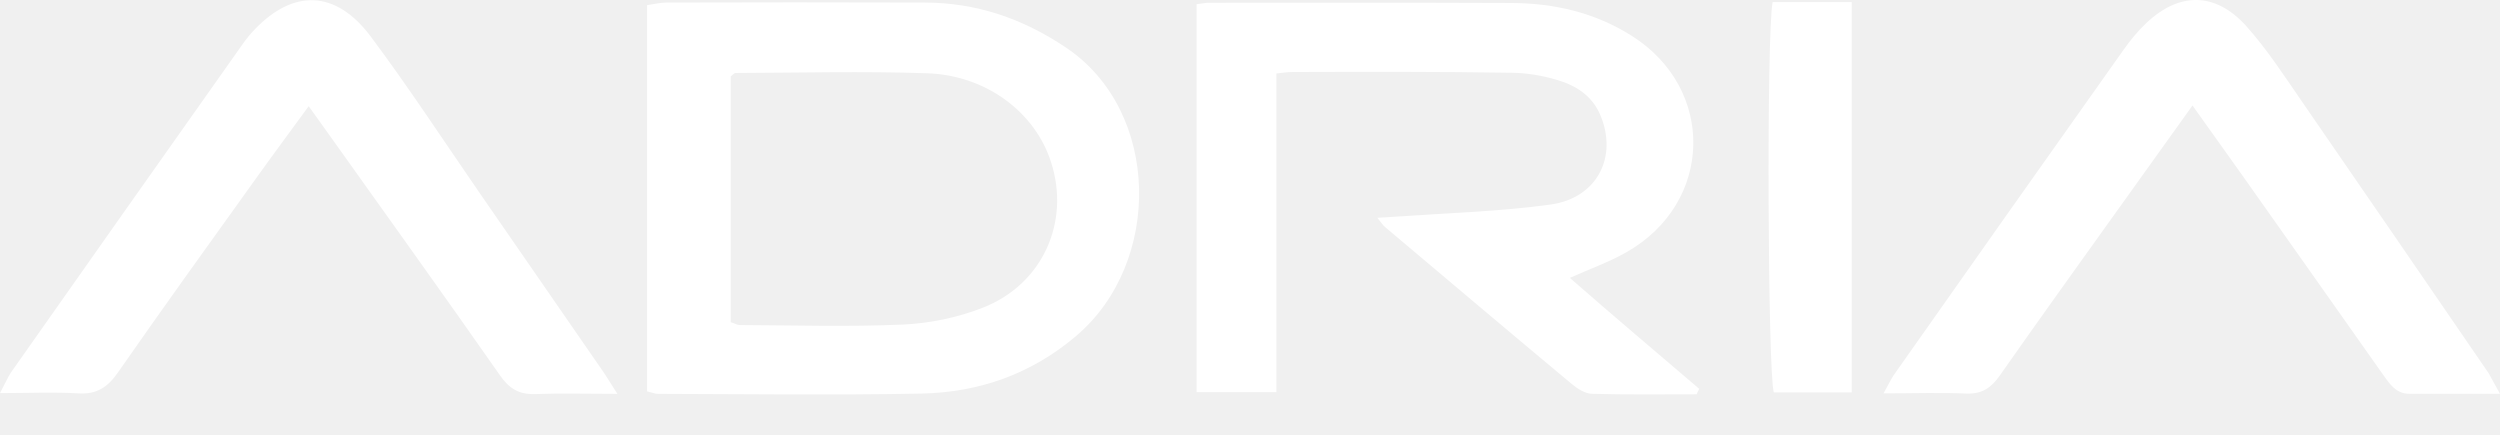
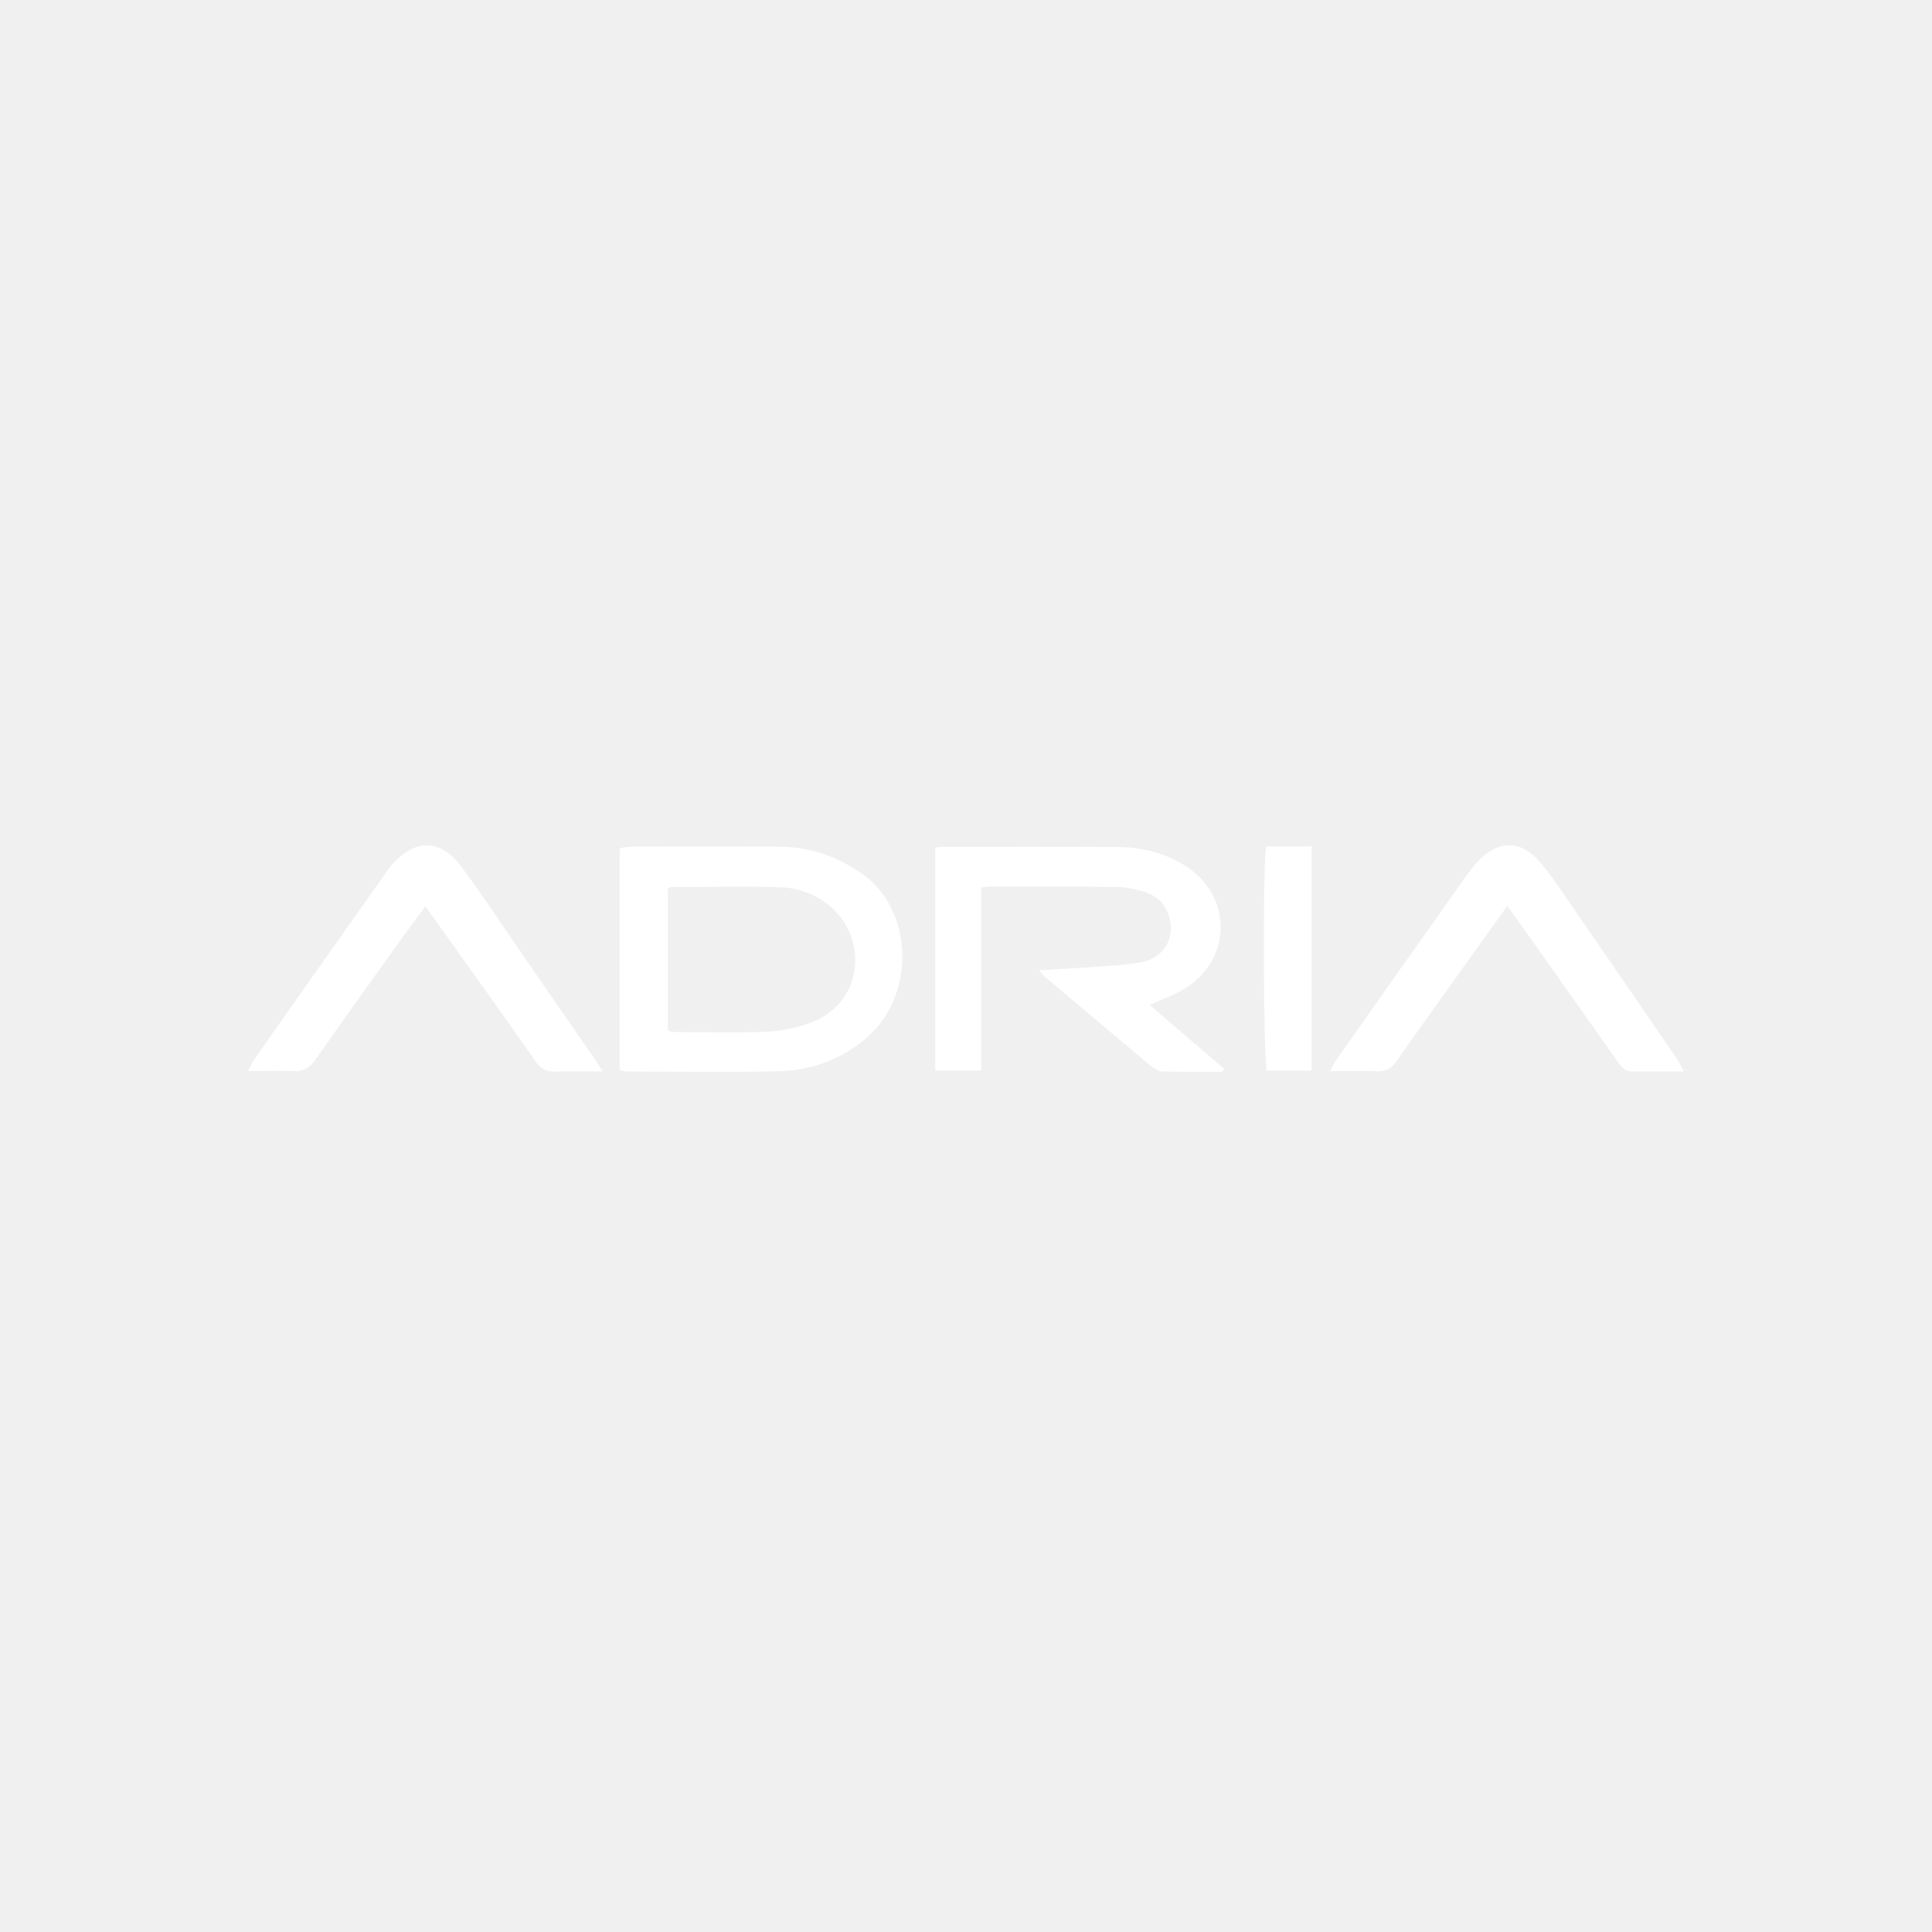
- <svg xmlns="http://www.w3.org/2000/svg" width="46" height="8" viewBox="0 0 46 8" fill="none">
-   <path d="M11.906 7.202C11.906 4.821 11.906 2.476 11.906 0.095C12.029 0.078 12.148 0.047 12.262 0.047C13.842 0.042 15.426 0.042 17.005 0.047C17.96 0.047 18.818 0.339 19.619 0.879C21.357 2.047 21.392 4.83 19.803 6.18C18.976 6.884 18.013 7.22 16.952 7.242C15.338 7.273 13.719 7.251 12.104 7.247C12.055 7.247 12.007 7.224 11.906 7.202ZM13.446 5.928C13.516 5.95 13.565 5.981 13.613 5.981C14.612 5.985 15.611 6.016 16.609 5.972C17.106 5.95 17.621 5.844 18.083 5.662C19.183 5.233 19.694 4.087 19.341 2.989C19.051 2.069 18.149 1.383 17.054 1.348C15.883 1.308 14.704 1.339 13.534 1.343C13.507 1.343 13.477 1.383 13.446 1.405C13.446 2.905 13.446 4.414 13.446 5.928Z" fill="white" />
-   <path d="M23.486 1.352C23.486 3.308 23.486 5.246 23.486 7.215C22.98 7.215 22.514 7.215 22.017 7.215C22.017 4.835 22.017 2.467 22.017 0.077C22.105 0.069 22.171 0.051 22.237 0.051C24.098 0.051 25.959 0.047 27.82 0.055C28.603 0.06 29.347 0.232 30.02 0.657C31.573 1.631 31.529 3.733 29.927 4.64C29.611 4.821 29.259 4.945 28.885 5.113C29.281 5.459 29.681 5.804 30.086 6.149C30.477 6.485 30.873 6.817 31.265 7.154C31.247 7.189 31.234 7.22 31.217 7.255C30.574 7.255 29.932 7.264 29.29 7.246C29.166 7.242 29.026 7.154 28.92 7.065C27.772 6.109 26.632 5.144 25.488 4.18C25.448 4.149 25.422 4.104 25.343 4.007C25.492 3.998 25.602 3.994 25.708 3.985C26.65 3.919 27.596 3.892 28.528 3.764C29.391 3.644 29.773 2.883 29.444 2.113C29.29 1.755 28.995 1.573 28.651 1.471C28.387 1.392 28.102 1.343 27.824 1.339C26.482 1.317 25.132 1.321 23.776 1.325C23.693 1.325 23.609 1.339 23.486 1.352Z" fill="white" />
-   <path d="M11.36 7.247C10.788 7.247 10.313 7.233 9.842 7.251C9.548 7.26 9.367 7.149 9.196 6.901C8.179 5.446 7.141 4.003 6.111 2.556C5.979 2.37 5.843 2.184 5.68 1.954C5.328 2.436 4.985 2.897 4.651 3.366C3.819 4.525 2.987 5.68 2.174 6.848C1.984 7.123 1.782 7.26 1.439 7.238C0.981 7.211 0.532 7.233 0 7.233C0.097 7.052 0.141 6.946 0.202 6.853C1.619 4.839 3.04 2.826 4.461 0.817C4.532 0.715 4.611 0.618 4.695 0.533C5.394 -0.192 6.173 -0.197 6.824 0.675C7.528 1.618 8.175 2.609 8.844 3.578C9.574 4.636 10.304 5.689 11.035 6.747C11.132 6.879 11.22 7.03 11.36 7.247Z" fill="white" />
-   <path d="M46 7.246C45.375 7.246 44.856 7.246 44.333 7.246C44.086 7.246 43.967 7.061 43.844 6.888C42.99 5.68 42.141 4.472 41.288 3.268C40.984 2.843 40.681 2.419 40.342 1.941C39.858 2.618 39.396 3.259 38.938 3.901C38.221 4.901 37.504 5.901 36.796 6.91C36.642 7.131 36.474 7.251 36.188 7.242C35.7 7.22 35.207 7.238 34.657 7.238C34.736 7.1 34.781 6.999 34.842 6.906C36.25 4.906 37.658 2.91 39.075 0.914C39.198 0.741 39.33 0.578 39.484 0.432C40.091 -0.148 40.755 -0.153 41.323 0.471C41.71 0.901 42.027 1.392 42.357 1.87C43.505 3.534 44.649 5.202 45.793 6.87C45.842 6.954 45.886 7.047 46 7.246Z" fill="white" />
-   <path d="M34.072 0.038C34.072 2.449 34.072 4.821 34.072 7.22C33.579 7.22 33.109 7.22 32.638 7.22C32.528 6.866 32.501 0.644 32.616 0.038C33.091 0.038 33.571 0.038 34.072 0.038Z" fill="white" />
+ <svg xmlns="http://www.w3.org/2000/svg" width="96" height="96" viewBox="0 0 96 96" fill="none">
+   <path d="M30.792 53.171C30.792 49.479 30.792 45.841 30.792 42.148C30.983 42.12 31.167 42.072 31.345 42.072C33.795 42.065 36.252 42.065 38.702 42.072C40.182 42.072 41.513 42.525 42.755 43.363C45.451 45.175 45.506 49.492 43.042 51.586C41.759 52.677 40.264 53.199 38.62 53.233C36.115 53.281 33.604 53.247 31.099 53.24C31.024 53.24 30.949 53.206 30.792 53.171ZM33.181 51.195C33.29 51.229 33.365 51.277 33.44 51.277C34.989 51.284 36.538 51.332 38.087 51.263C38.858 51.229 39.657 51.064 40.374 50.783C42.08 50.117 42.871 48.339 42.325 46.637C41.875 45.209 40.476 44.145 38.777 44.09C36.961 44.029 35.132 44.077 33.317 44.083C33.276 44.083 33.228 44.145 33.181 44.179C33.181 46.506 33.181 48.847 33.181 51.195Z" fill="white" />
+   <path d="M48.754 44.097C48.754 47.131 48.754 50.137 48.754 53.192C47.969 53.192 47.246 53.192 46.475 53.192C46.475 49.499 46.475 45.827 46.475 42.12C46.611 42.106 46.714 42.079 46.816 42.079C49.703 42.079 52.589 42.072 55.476 42.086C56.691 42.093 57.844 42.36 58.889 43.019C61.297 44.529 61.229 47.79 58.745 49.197C58.254 49.478 57.708 49.671 57.128 49.931C57.742 50.467 58.363 51.002 58.991 51.538C59.598 52.059 60.212 52.574 60.82 53.096C60.792 53.151 60.772 53.199 60.745 53.254C59.748 53.254 58.752 53.267 57.756 53.24C57.565 53.233 57.346 53.096 57.182 52.959C55.401 51.476 53.634 49.98 51.859 48.483C51.798 48.435 51.757 48.367 51.634 48.215C51.866 48.202 52.037 48.195 52.2 48.181C53.661 48.078 55.128 48.037 56.575 47.838C57.913 47.653 58.506 46.472 57.994 45.278C57.756 44.722 57.298 44.44 56.766 44.282C56.357 44.159 55.913 44.083 55.483 44.077C53.402 44.042 51.306 44.049 49.205 44.056C49.075 44.056 48.945 44.077 48.754 44.097Z" fill="white" />
+   <path d="M29.946 53.24C29.059 53.24 28.322 53.219 27.591 53.247C27.134 53.261 26.854 53.089 26.588 52.705C25.012 50.447 23.401 48.209 21.804 45.964C21.599 45.676 21.388 45.388 21.135 45.031C20.589 45.779 20.057 46.493 19.538 47.22C18.249 49.019 16.959 50.81 15.696 52.622C15.403 53.048 15.089 53.261 14.556 53.226C13.847 53.185 13.151 53.219 12.325 53.219C12.475 52.938 12.543 52.773 12.639 52.629C14.836 49.506 17.041 46.383 19.245 43.267C19.354 43.109 19.477 42.958 19.607 42.827C20.692 41.702 21.9 41.695 22.91 43.047C24.002 44.509 25.005 46.047 26.042 47.55C27.175 49.19 28.308 50.824 29.441 52.465C29.591 52.67 29.727 52.904 29.946 53.24Z" fill="white" />
+   <path d="M83.675 53.24C82.706 53.24 81.901 53.24 81.089 53.24C80.706 53.24 80.522 52.952 80.331 52.684C79.007 50.81 77.69 48.936 76.366 47.069C75.895 46.41 75.424 45.751 74.899 45.01C74.148 46.06 73.431 47.056 72.722 48.051C71.609 49.602 70.497 51.153 69.398 52.718C69.159 53.062 68.9 53.247 68.456 53.233C67.699 53.199 66.935 53.226 66.082 53.226C66.204 53.014 66.273 52.856 66.368 52.711C68.552 49.609 70.736 46.513 72.933 43.418C73.124 43.15 73.329 42.896 73.568 42.669C74.51 41.77 75.54 41.763 76.421 42.731C77.021 43.397 77.513 44.159 78.024 44.9C79.806 47.481 81.58 50.069 83.354 52.657C83.429 52.787 83.498 52.931 83.675 53.24Z" fill="white" />
+   <path d="M65.174 42.058C65.174 45.799 65.174 49.478 65.174 53.199C64.409 53.199 63.679 53.199 62.949 53.199C62.779 52.65 62.737 42.999 62.915 42.058C63.652 42.058 64.396 42.058 65.174 42.058Z" fill="white" />
</svg>
